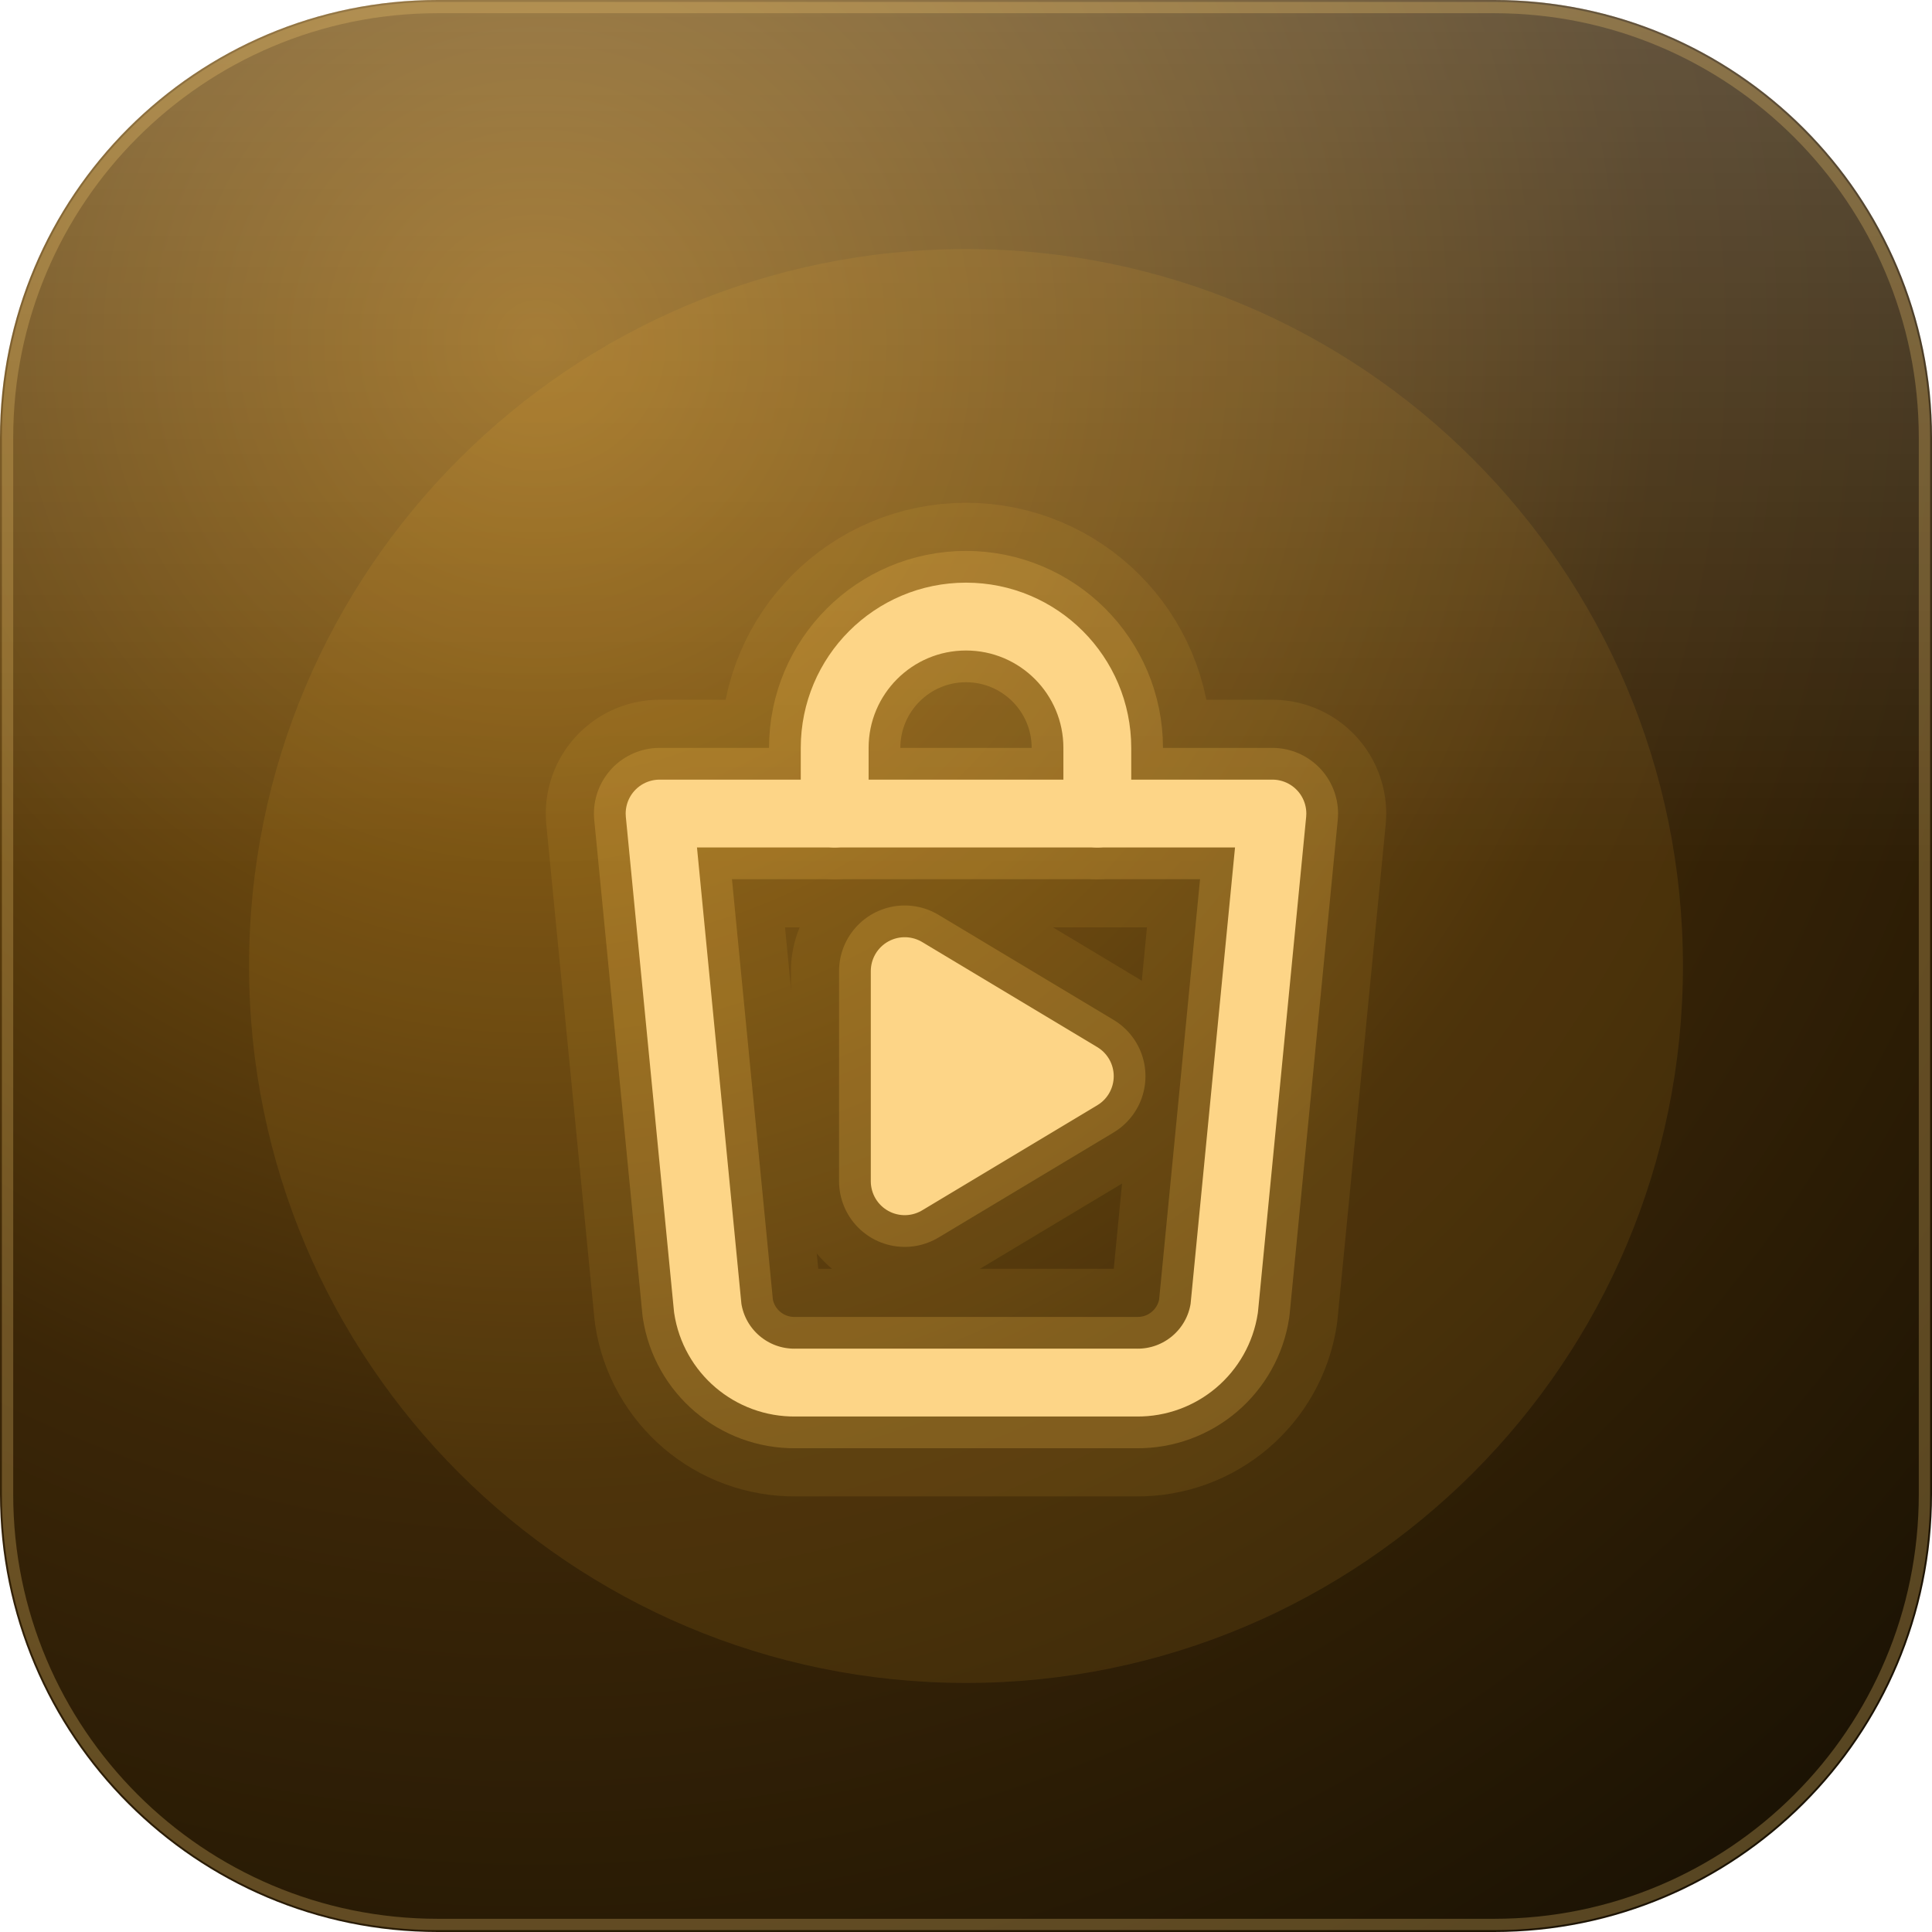
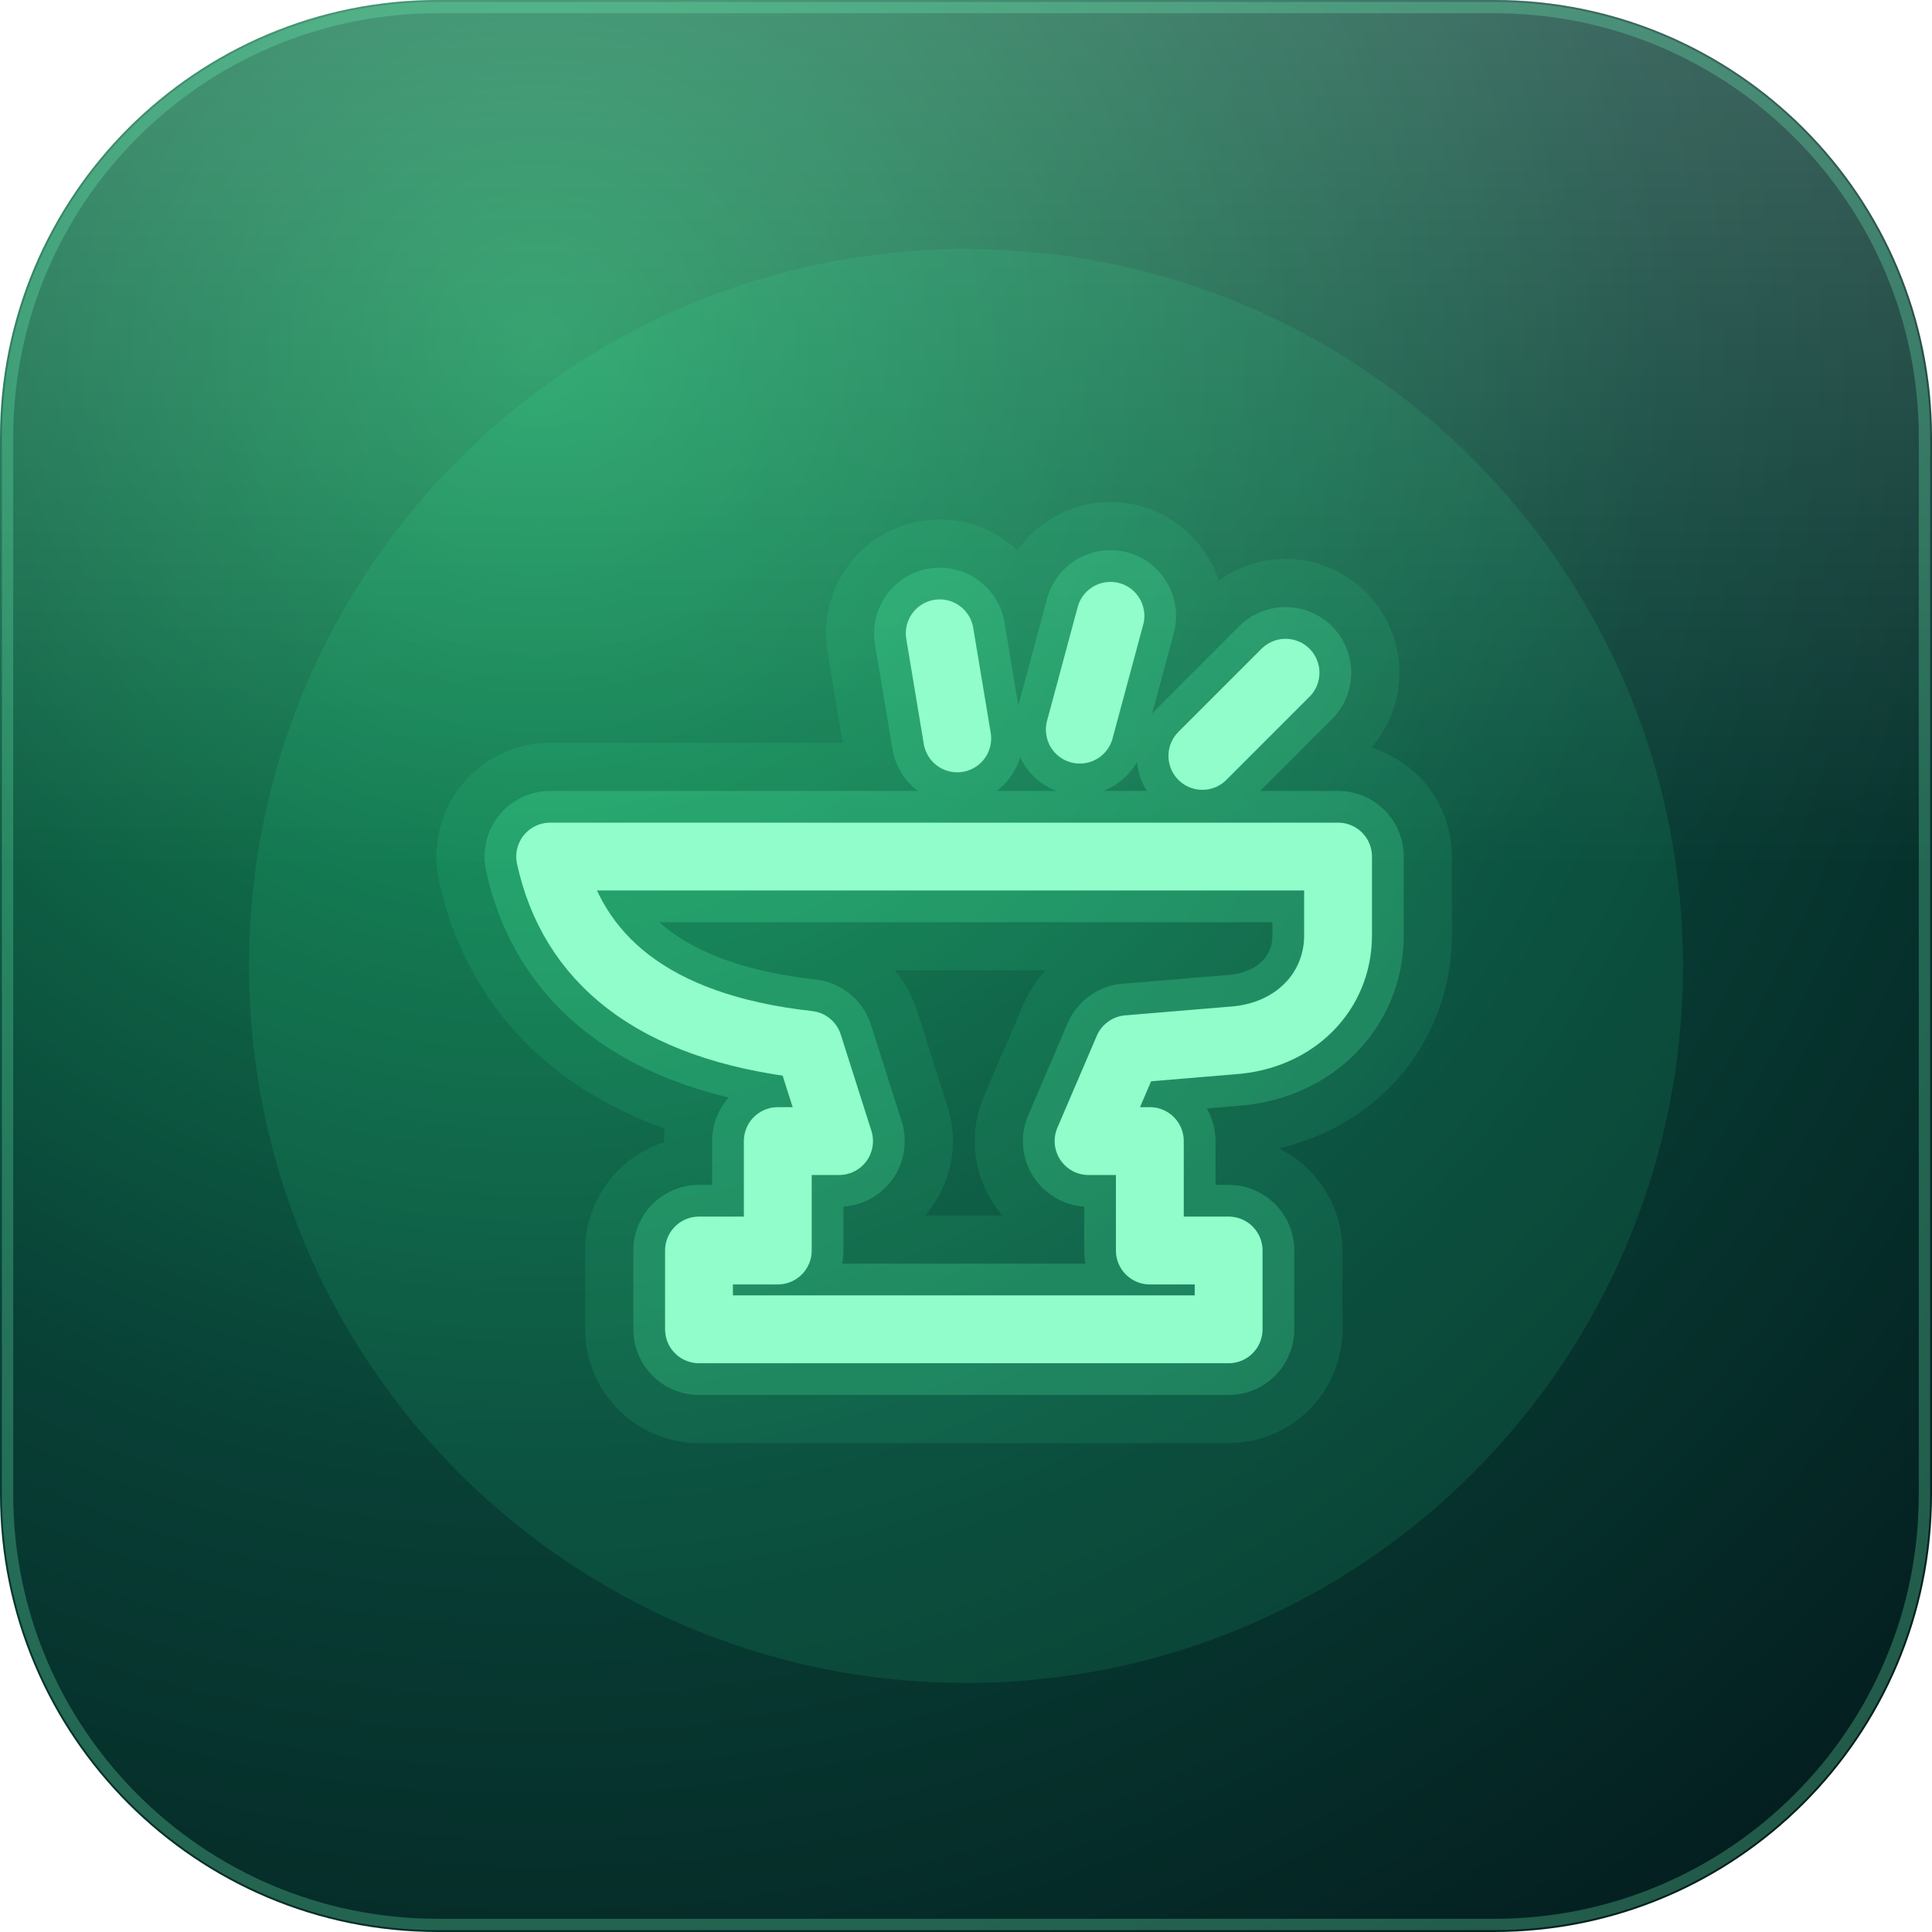
<svg xmlns="http://www.w3.org/2000/svg" viewBox="0 0 512 512">
  <defs>
    <radialGradient id="b" cx="28%" cy="18%" r="105%">
-       <stop offset="0" stop-color="hsl(38 74% 34%)" />
-       <stop offset=".55" stop-color="hsl(36 78% 13%)" />
-       <stop offset="1" stop-color="hsl(40 80% 5%)" />
+       <stop offset="0" stop-color="hsl(152 72% 34%)" />
+       <stop offset=".55" stop-color="hsl(170 78% 14%)" />
+       <stop offset="1" stop-color="hsl(184 80% 6%)" />
    </radialGradient>
    <linearGradient id="s" x1="0" y1="0" x2="0" y2="1">
      <stop offset="0" stop-color="#fff" stop-opacity=".22" />
      <stop offset=".45" stop-color="#fff" stop-opacity="0" />
    </linearGradient>
    <clipPath id="c">
      <rect width="512" height="512" rx="116" />
    </clipPath>
  </defs>
  <g clip-path="url(#c)">
    <rect width="512" height="512" fill="url(#b)" />
    <rect width="512" height="512" fill="url(#s)" />
-     <circle cx="256" cy="256" r="190" fill="hsl(40 95% 60%)" opacity=".10" />
+     <circle cx="256" cy="256" r="190" fill="hsl(152 95% 60%)" opacity=".10" />
  </g>
-   <g transform="translate(256 262) scale(11.6) translate(-12 -12)" fill="none" stroke-linecap="round" stroke-linejoin="round">
-     <g stroke="hsl(40 100% 62%)" stroke-width="5.2" opacity=".10">
-       <path d="M5 8h14l-1.1 11.3a2 2 0 0 1-2 1.7H8.1a2 2 0 0 1-2-1.7z" />
-       <path d="M9 8V6.5a3 3 0 0 1 6 0V8" />
-       <path d="M10.6 11.6l4 2.4-4 2.4z" />
+   <g transform="translate(256 256) scale(11.6) translate(-12 -12)" fill="none" stroke-linecap="round" stroke-linejoin="round" color="hsl(152 96% 76%)">
+     <g stroke="hsl(152 100% 62%)" stroke-width="5.2" opacity=".10">
+       <path d="M2.5 9.5h18v1.8c0 1.3-1 2.3-2.4 2.4l-2.4.2-.9 2.1h1.4v2.5h1.8v1.8H5.9V18.5h1.8V16h1.4l-.7-2.2C4.8 13.4 3 11.8 2.5 9.5z" />
+       <path d="M14.6 6.6l.7-2.6M17.4 7.2l1.9-1.9M11.8 6.8l-.4-2.4" />
    </g>
-     <g stroke="hsl(40 100% 66%)" stroke-width="3" opacity=".22">
-       <path d="M5 8h14l-1.1 11.3a2 2 0 0 1-2 1.7H8.1a2 2 0 0 1-2-1.7z" />
-       <path d="M9 8V6.5a3 3 0 0 1 6 0V8" />
-       <path d="M10.6 11.6l4 2.4-4 2.4z" />
+     <g stroke="hsl(152 100% 66%)" stroke-width="3" opacity=".22">
+       <path d="M2.5 9.5h18v1.8c0 1.3-1 2.3-2.4 2.4l-2.4.2-.9 2.1h1.4v2.5h1.8v1.8H5.9V18.5h1.8V16h1.4l-.7-2.2C4.8 13.4 3 11.8 2.5 9.5z" />
+       <path d="M14.6 6.6l.7-2.6M17.4 7.2l1.9-1.9M11.8 6.8l-.4-2.4" />
    </g>
-     <g stroke="hsl(40 96% 76%)" stroke-width="1.55">
-       <path d="M5 8h14l-1.1 11.3a2 2 0 0 1-2 1.7H8.1a2 2 0 0 1-2-1.7z" />
-       <path d="M9 8V6.5a3 3 0 0 1 6 0V8" />
-       <path d="M10.6 11.6l4 2.4-4 2.4z" fill="hsl(40 96% 76%)" />
+     <g stroke="hsl(152 96% 78%)" stroke-width="1.55">
+       <path d="M2.5 9.5h18v1.8c0 1.3-1 2.3-2.4 2.4l-2.4.2-.9 2.1h1.4v2.5h1.8v1.8H5.9V18.5h1.8V16h1.4l-.7-2.2C4.8 13.4 3 11.8 2.5 9.5z" />
+       <path d="M14.6 6.6l.7-2.6M17.4 7.2l1.9-1.9M11.8 6.8l-.4-2.4" />
    </g>
  </g>
-   <rect x="2" y="2" width="508" height="508" rx="114" fill="none" stroke="hsl(40 85% 70%)" stroke-opacity=".28" stroke-width="3" />
+   <rect x="2" y="2" width="508" height="508" rx="114" fill="none" stroke="hsl(152 85% 70%)" stroke-opacity=".28" stroke-width="3" />
</svg>
